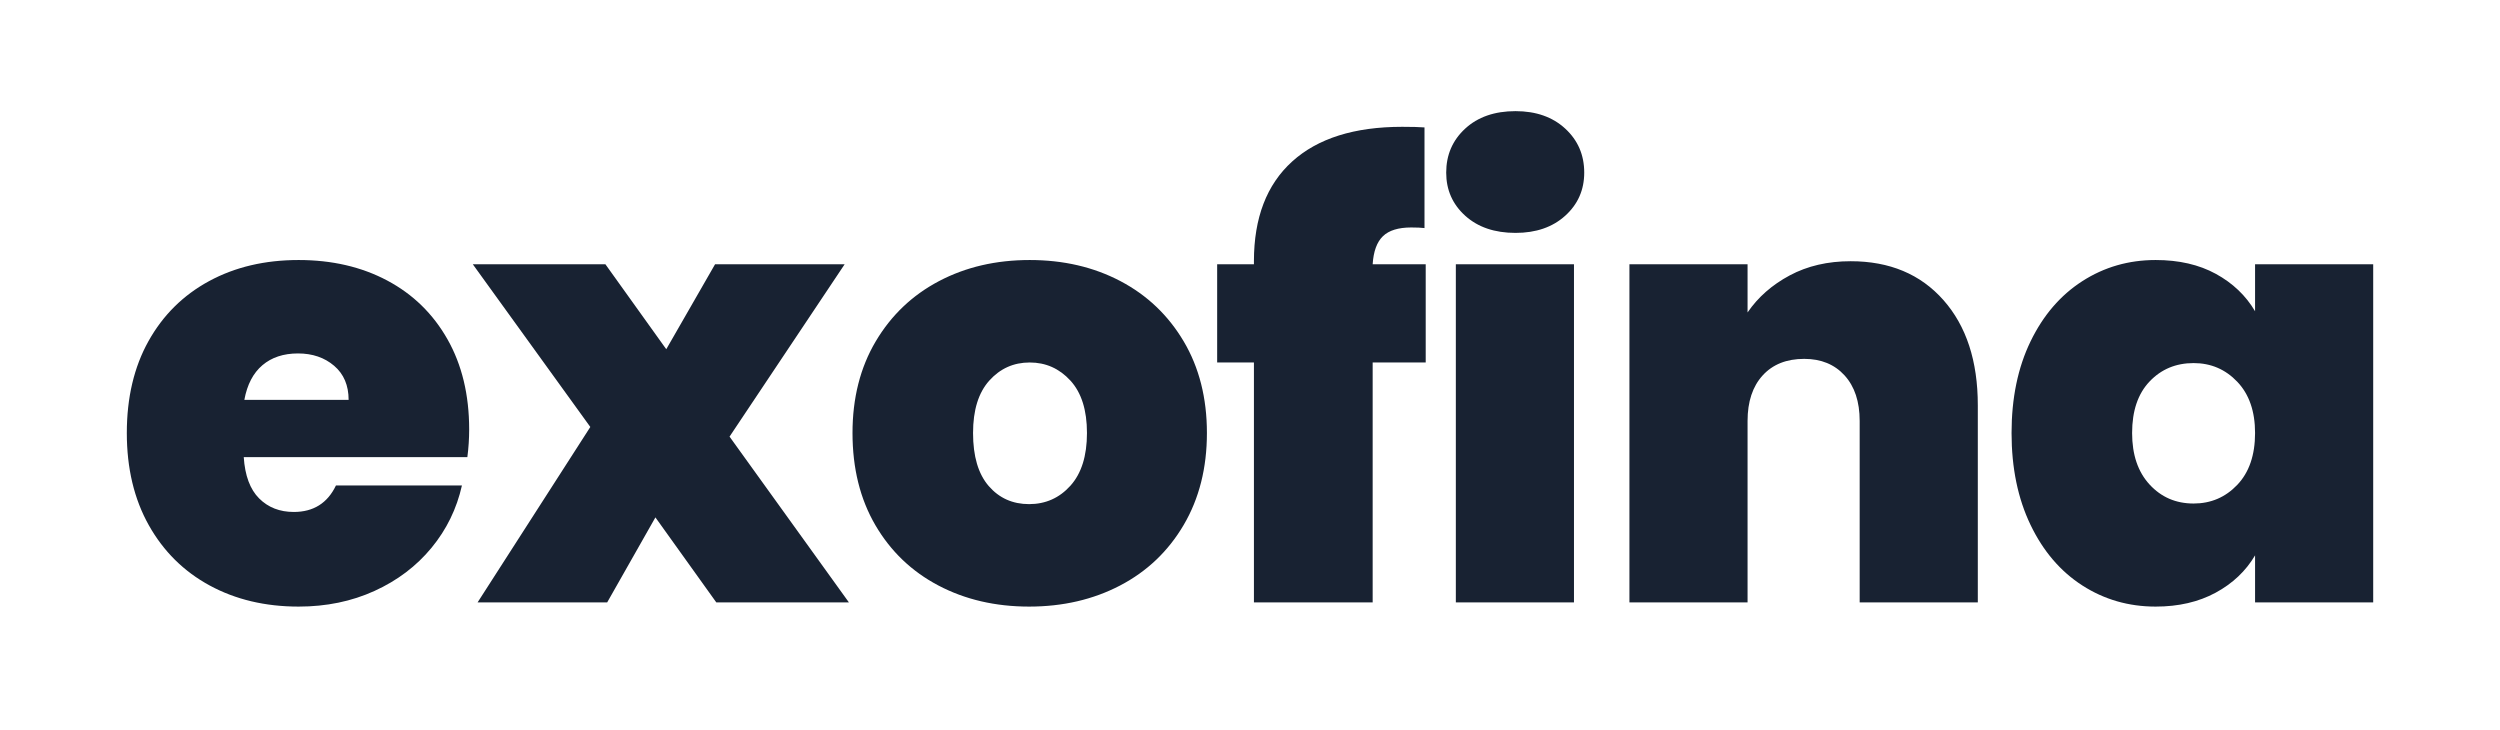
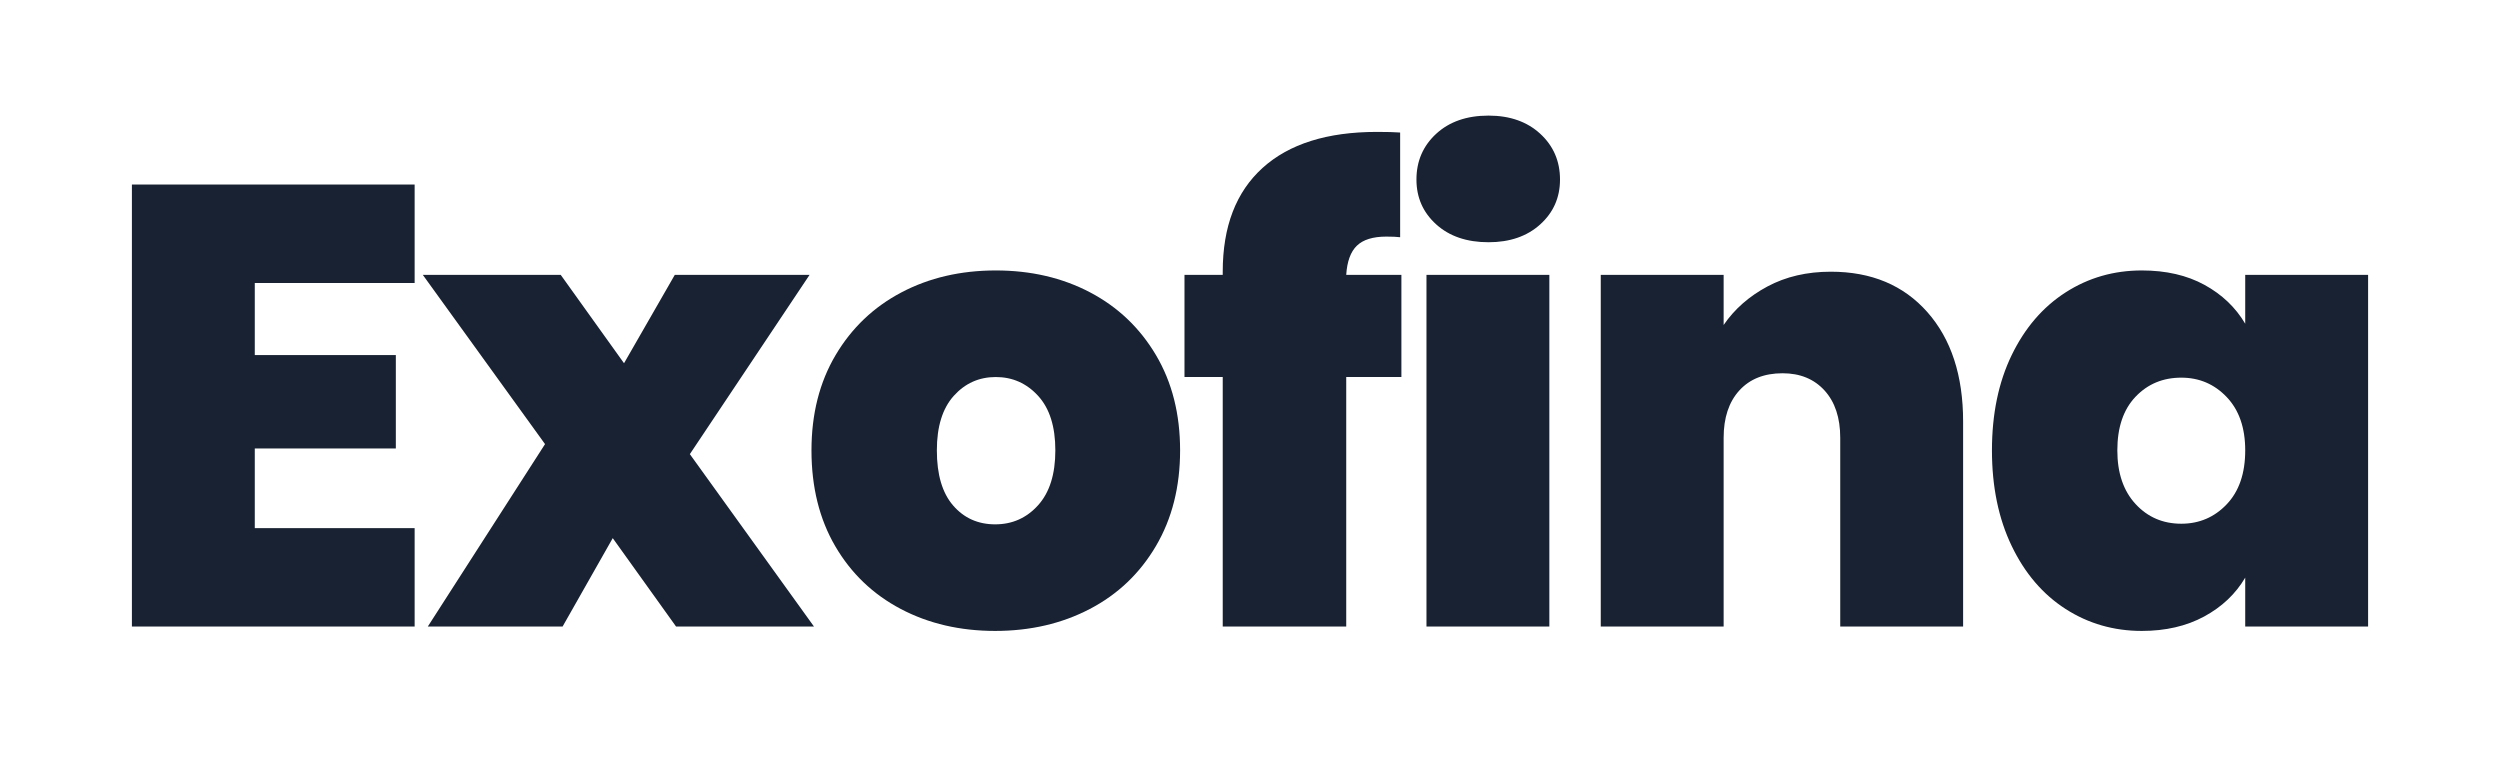
- <svg xmlns="http://www.w3.org/2000/svg" viewBox="0 0 630.84 184" role="img" aria-labelledby="t">
-   <path fill="#182232" d="M117.932 115.346H61.506Q61.962 122.342 65.384 125.764Q68.806 129.186 74.129 129.186Q81.582 129.186 84.776 122.494H116.563Q114.586 131.316 108.882 138.236Q103.179 145.156 94.51 149.11Q85.84 153.065 75.346 153.065Q62.722 153.065 52.913 147.741Q43.103 142.418 37.551 132.532Q32.0 122.646 32.0 109.262Q32.0 95.878 37.475 86.068Q42.951 76.259 52.76 70.935Q62.57 65.612 75.346 65.612Q87.97 65.612 97.703 70.783Q107.437 75.954 112.913 85.612Q118.388 95.27 118.388 108.35Q118.388 111.848 117.932 115.346ZM87.97 100.897Q87.97 95.422 84.319 92.304Q80.669 89.186 75.194 89.186Q69.719 89.186 66.221 92.152Q62.722 95.118 61.658 100.897Z M180.745 152.0 165.384 130.555 153.217 152.0H120.517L148.958 107.741L119.3 66.677H152.76L168.122 88.122L180.441 66.677H213.141L184.091 110.175L214.205 152.0Z M215.118 109.262Q215.118 96.03 220.973 86.144Q226.829 76.259 236.943 70.935Q247.057 65.612 259.833 65.612Q272.608 65.612 282.722 70.935Q292.837 76.259 298.692 86.144Q304.548 96.03 304.548 109.262Q304.548 122.494 298.692 132.456Q292.837 142.418 282.646 147.741Q272.456 153.065 259.681 153.065Q246.905 153.065 236.791 147.741Q226.677 142.418 220.897 132.532Q215.118 122.646 215.118 109.262ZM274.281 109.262Q274.281 100.593 270.099 96.03Q265.916 91.468 259.833 91.468Q253.749 91.468 249.643 96.03Q245.536 100.593 245.536 109.262Q245.536 118.084 249.49 122.646Q253.445 127.209 259.681 127.209Q265.916 127.209 270.099 122.57Q274.281 117.932 274.281 109.262Z" />
-   <path fill="#182232" d="M359.757 91.468H346.373V152.0H316.411V91.468H307.133V66.677H316.411V65.916Q316.411 49.49 326.068 40.745Q335.726 32.0 353.825 32.0Q357.475 32.0 359.452 32.152V57.551Q358.236 57.399 356.106 57.399Q351.24 57.399 348.958 59.605Q346.677 61.81 346.373 66.677H359.757Z M364.928 43.559Q364.928 36.867 369.719 32.456Q374.51 28.046 382.418 28.046Q390.175 28.046 394.966 32.456Q399.757 36.867 399.757 43.559Q399.757 50.099 394.966 54.433Q390.175 58.768 382.418 58.768Q374.51 58.768 369.719 54.433Q364.928 50.099 364.928 43.559ZM397.171 66.677V152.0H367.361V66.677Z M499.072 102.266V152.0H469.262V106.221Q469.262 98.92 465.46 94.738Q461.658 90.555 455.27 90.555Q448.578 90.555 444.776 94.738Q440.973 98.92 440.973 106.221V152.0H411.163V66.677H440.973V78.844Q444.928 73.065 451.62 69.49Q458.312 65.916 466.981 65.916Q481.734 65.916 490.403 75.726Q499.072 85.536 499.072 102.266Z M543.939 65.612Q552.76 65.612 559.148 69.11Q565.536 72.608 569.034 78.54V66.677H598.844V152.0H569.034V140.137Q565.536 146.068 559.072 149.567Q552.608 153.065 543.939 153.065Q533.749 153.065 525.46 147.741Q517.171 142.418 512.38 132.456Q507.589 122.494 507.589 109.262Q507.589 96.03 512.38 86.144Q517.171 76.259 525.46 70.935Q533.749 65.612 543.939 65.612ZM553.521 91.62Q546.829 91.62 542.418 96.259Q538.008 100.897 538.008 109.262Q538.008 117.475 542.418 122.266Q546.829 127.057 553.521 127.057Q560.061 127.057 564.548 122.342Q569.034 117.627 569.034 109.262Q569.034 101.049 564.548 96.335Q560.061 91.62 553.521 91.62Z" />
+ <svg xmlns="http://www.w3.org/2000/svg" viewBox="0 0 606.51 184" role="img" aria-labelledby="t">
+   <path fill="#182232" d="M61.81 68.654V86.144H96.03V108.806H61.81V128.122H100.593V152.0H32.0V44.776H100.593V68.654Z M164.015 152.0 148.654 130.555 136.487 152.0H103.787L132.228 107.741L102.57 66.677H136.03L151.392 88.122L163.711 66.677H196.411L167.361 110.175L197.475 152.0Z M196.867 109.262Q196.867 96.03 202.722 86.144Q208.578 76.259 218.692 70.935Q228.806 65.612 241.582 65.612Q254.357 65.612 264.471 70.935Q274.586 76.259 280.441 86.144Q286.297 96.03 286.297 109.262Q286.297 122.494 280.441 132.456Q274.586 142.418 264.395 147.741Q254.205 153.065 241.43 153.065Q228.654 153.065 218.54 147.741Q208.426 142.418 202.646 132.532Q196.867 122.646 196.867 109.262ZM256.03 109.262Q256.03 100.593 251.848 96.03Q247.665 91.468 241.582 91.468Q235.498 91.468 231.392 96.03Q227.285 100.593 227.285 109.262Q227.285 118.084 231.24 122.646Q235.194 127.209 241.43 127.209Q247.665 127.209 251.848 122.57Q256.03 117.932 256.03 109.262Z" />
+   <path fill="#182232" d="M339.985 91.468H326.601V152.0H296.639V91.468H287.361V66.677H296.639V65.916Q296.639 49.49 306.297 40.745Q315.954 32.0 334.053 32.0Q337.703 32.0 339.681 32.152V57.551Q338.464 57.399 336.335 57.399Q331.468 57.399 329.186 59.605Q326.905 61.81 326.601 66.677H339.985Z M343.635 43.559Q343.635 36.867 348.426 32.456Q353.217 28.046 361.125 28.046Q368.882 28.046 373.673 32.456Q378.464 36.867 378.464 43.559Q378.464 50.099 373.673 54.433Q368.882 58.768 361.125 58.768Q353.217 58.768 348.426 54.433Q343.635 50.099 343.635 43.559ZM375.878 66.677V152.0H346.068V66.677Z M476.259 102.266V152.0H446.449V106.221Q446.449 98.92 442.646 94.738Q438.844 90.555 432.456 90.555Q425.764 90.555 421.962 94.738Q418.16 98.92 418.16 106.221V152.0H388.35V66.677H418.16V78.844Q422.114 73.065 428.806 69.49Q435.498 65.916 444.167 65.916Q458.92 65.916 467.589 75.726Q476.259 85.536 476.259 102.266Z M519.605 65.612Q528.426 65.612 534.814 69.11Q541.202 72.608 544.7 78.54V66.677H574.51V152.0H544.7V140.137Q541.202 146.068 534.738 149.567Q528.274 153.065 519.605 153.065Q509.414 153.065 501.125 147.741Q492.837 142.418 488.046 132.456Q483.255 122.494 483.255 109.262Q483.255 96.03 488.046 86.144Q492.837 76.259 501.125 70.935Q509.414 65.612 519.605 65.612ZM529.186 91.62Q522.494 91.62 518.084 96.259Q513.673 100.897 513.673 109.262Q513.673 117.475 518.084 122.266Q522.494 127.057 529.186 127.057Q535.726 127.057 540.213 122.342Q544.7 117.627 544.7 109.262Q544.7 101.049 540.213 96.335Q535.726 91.62 529.186 91.62Z" />
</svg>
